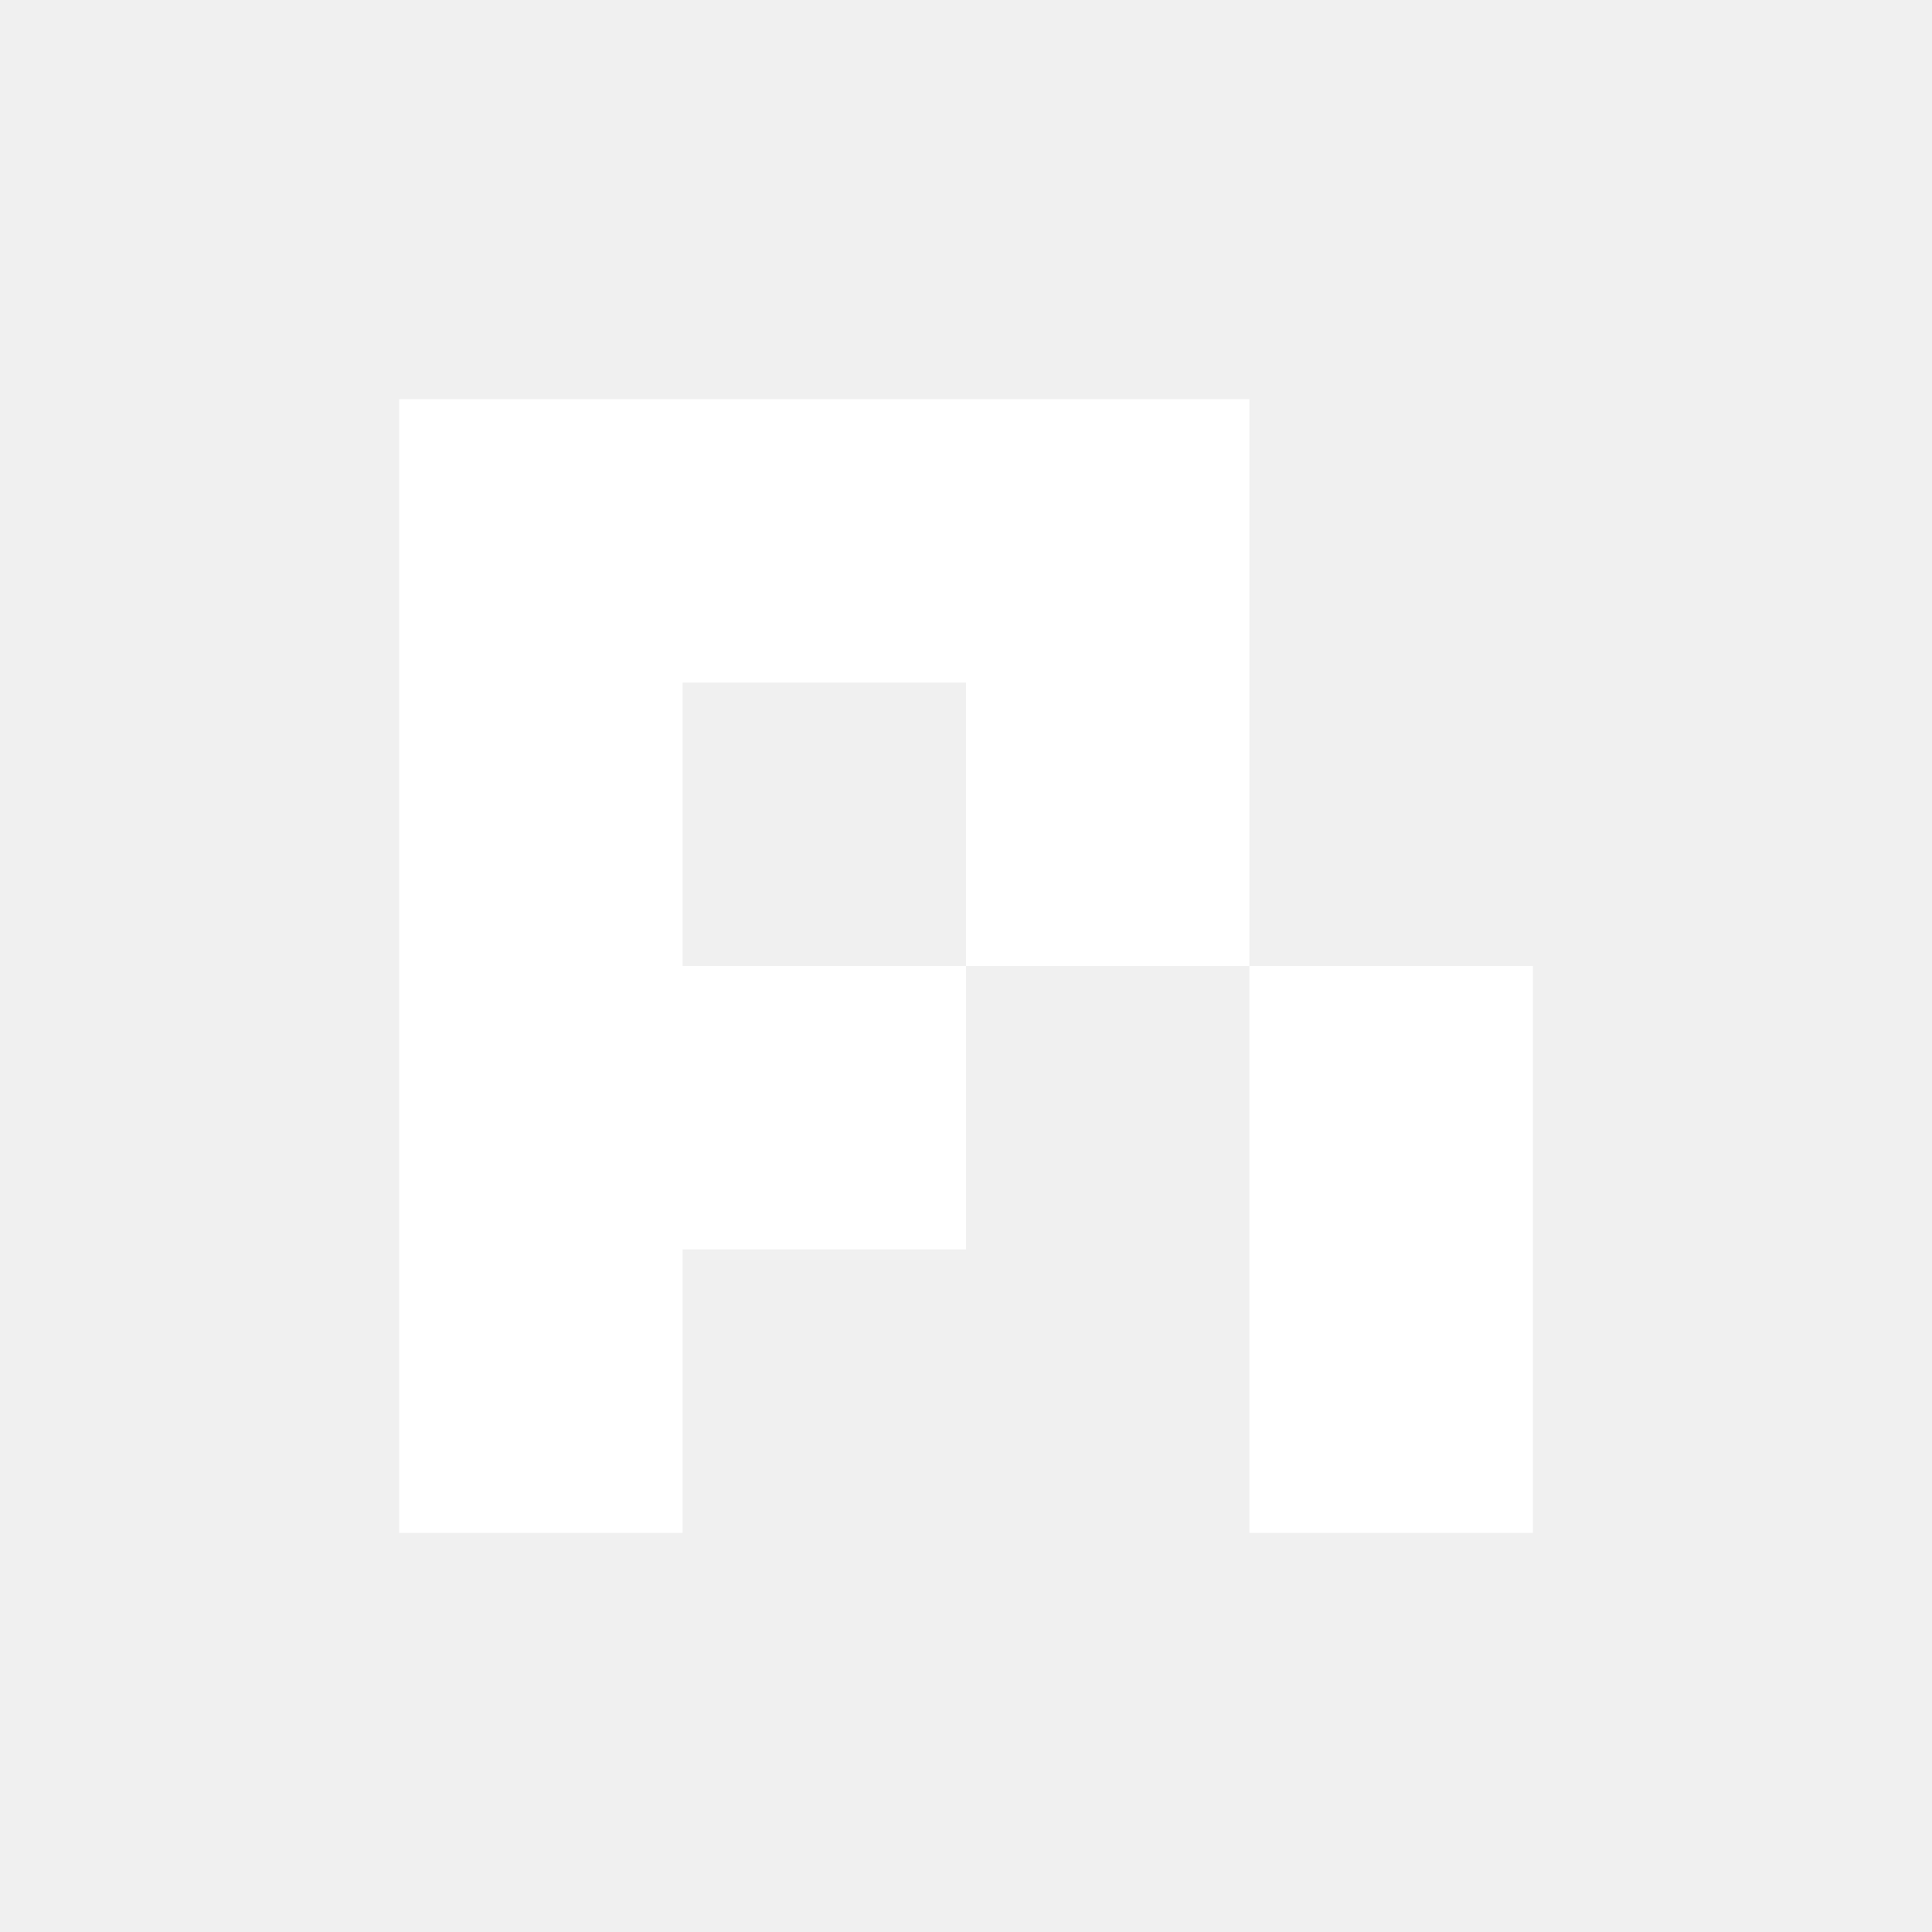
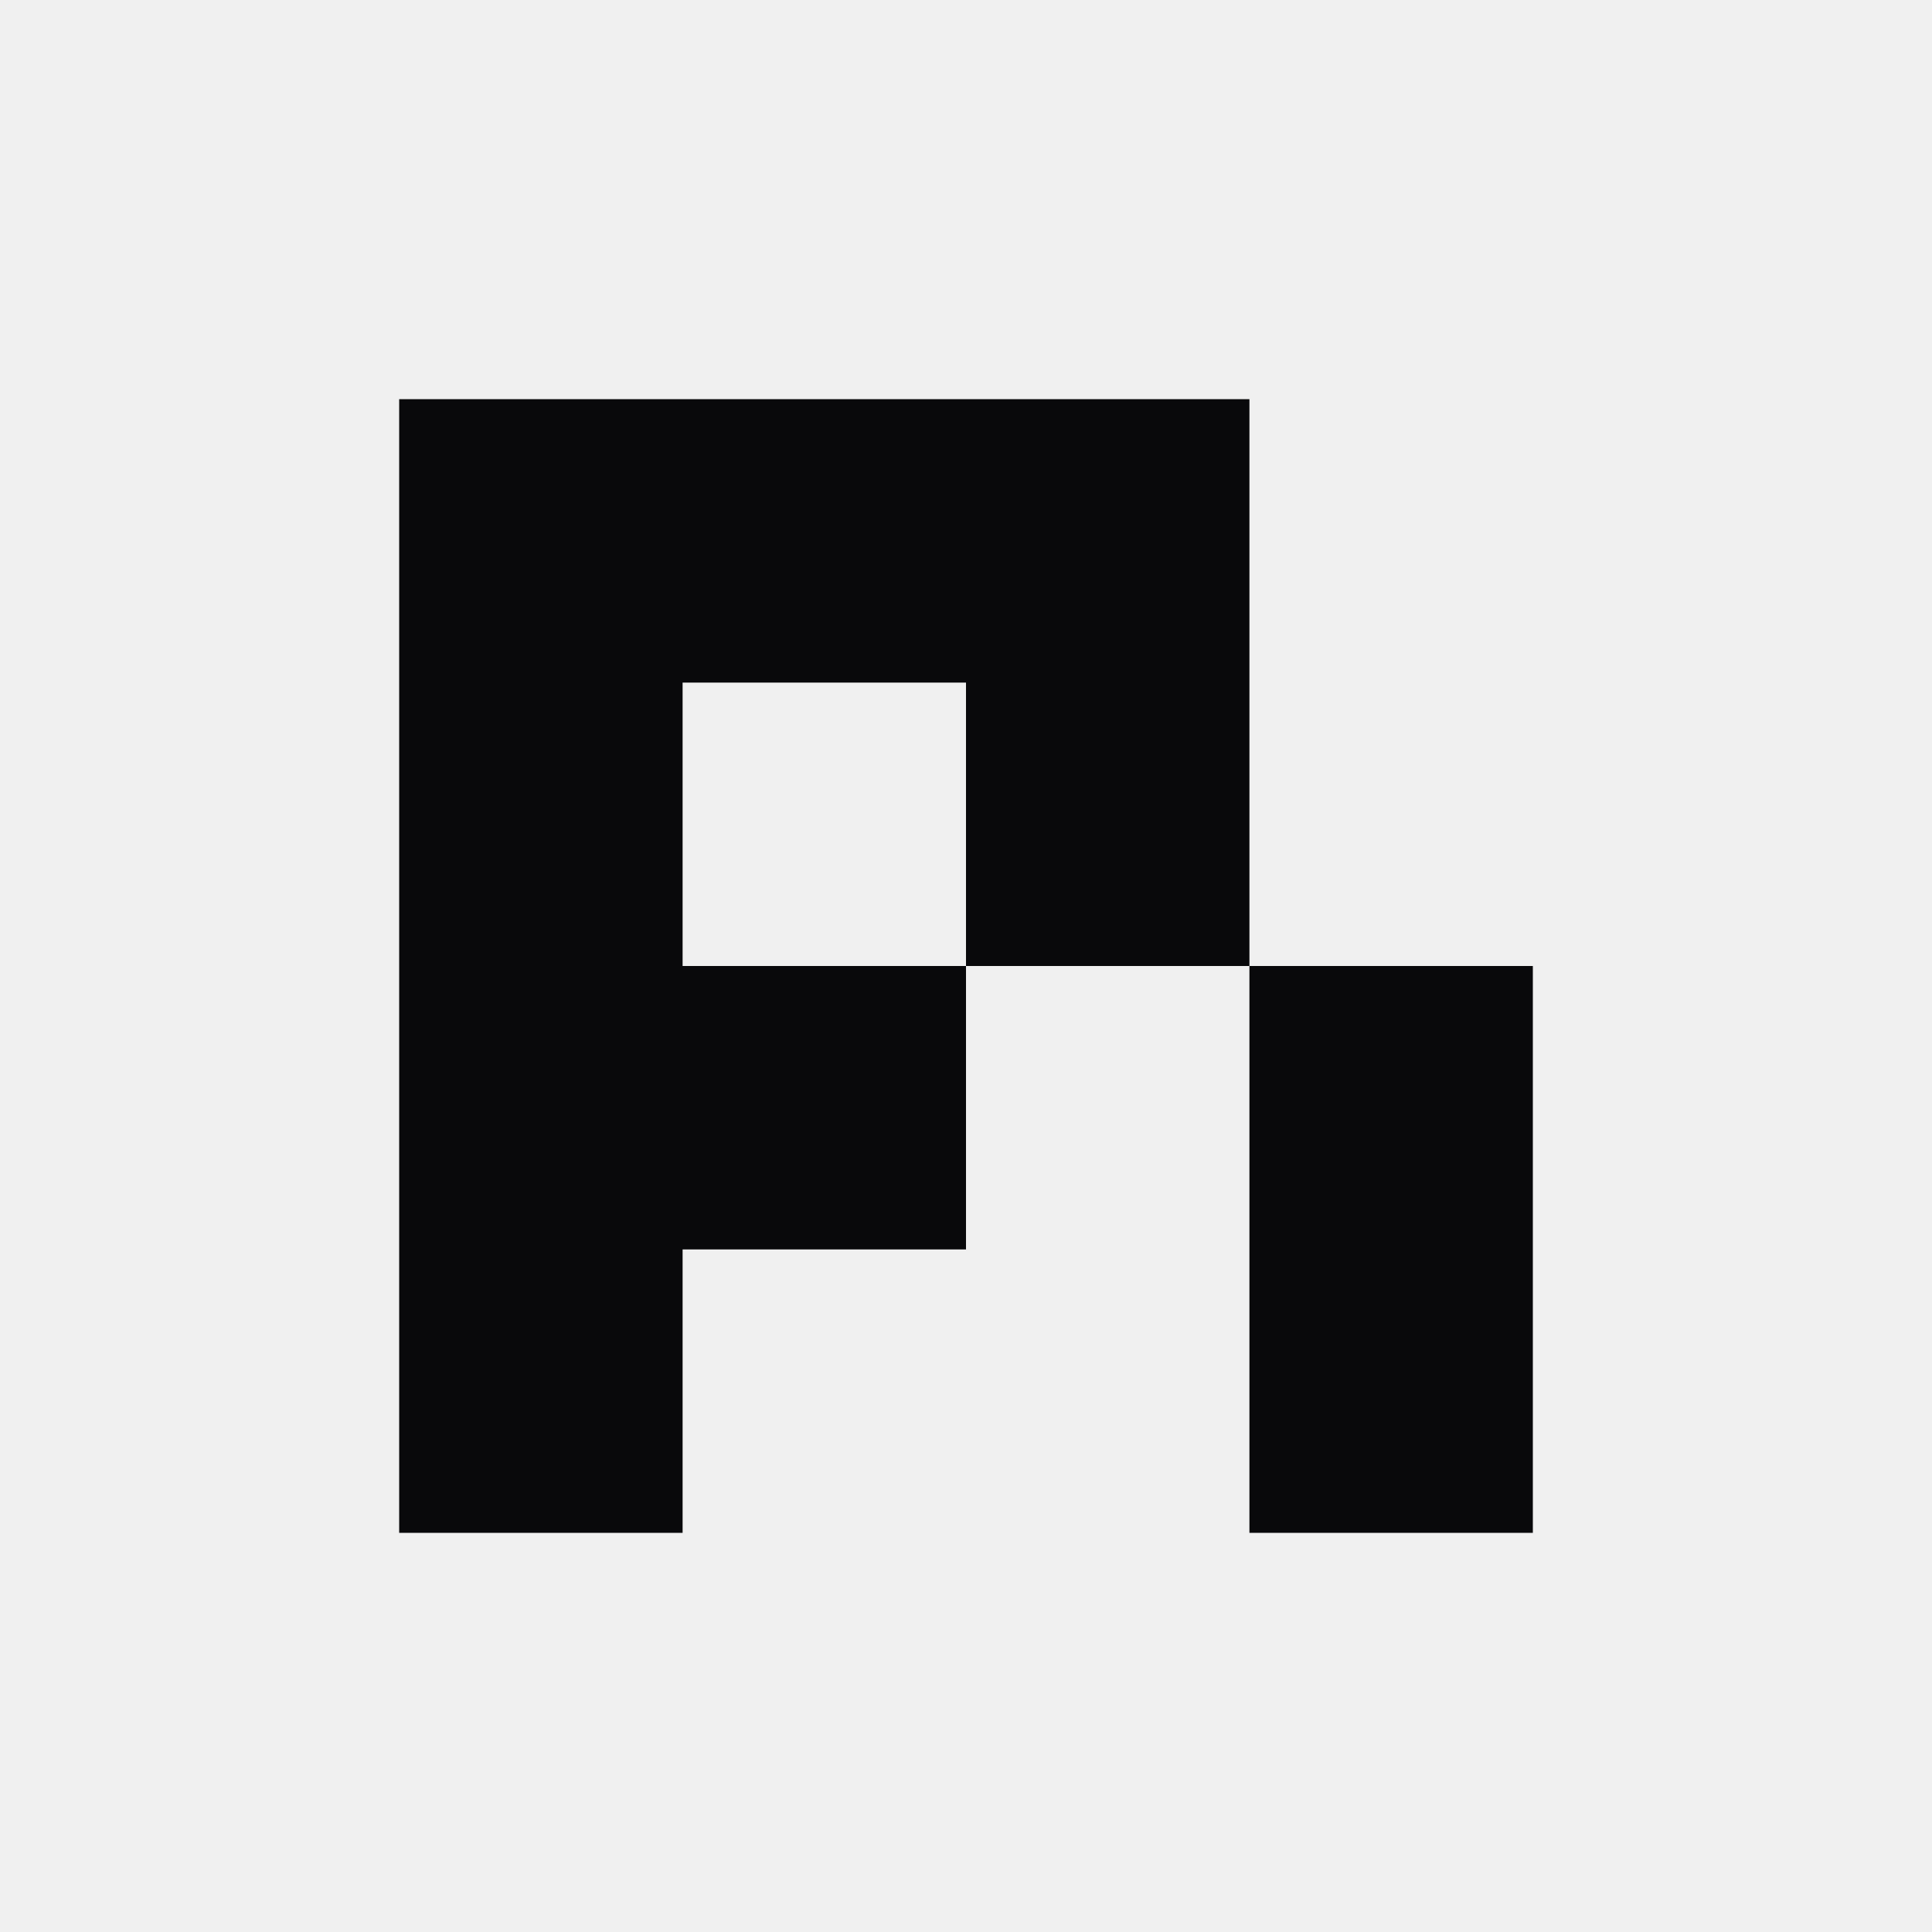
<svg xmlns="http://www.w3.org/2000/svg" viewBox="0 0 800 800">
-   <path fill="#fff" fill-rule="evenodd" d="     M165.29 165.29     H517.36     V400     H400     V517.36     H282.65     V634.72     H165.29     Z     M282.65 282.65     V400     H400     V282.65     Z   " />
-   <path fill="#fff" d="M517.36 400 H634.72 V634.72 H517.36 Z" />
+   <path fill="#09090b" fill-rule="evenodd" d="     M165.29 165.29     H517.36     V400     H400     V517.36     H282.65     V634.72     H165.29     Z     M282.65 282.65     V400     H400     V282.65     Z   " />
+   <path fill="#09090b" d="M517.36 400 H634.72 V634.72 H517.36 Z" />
</svg>
